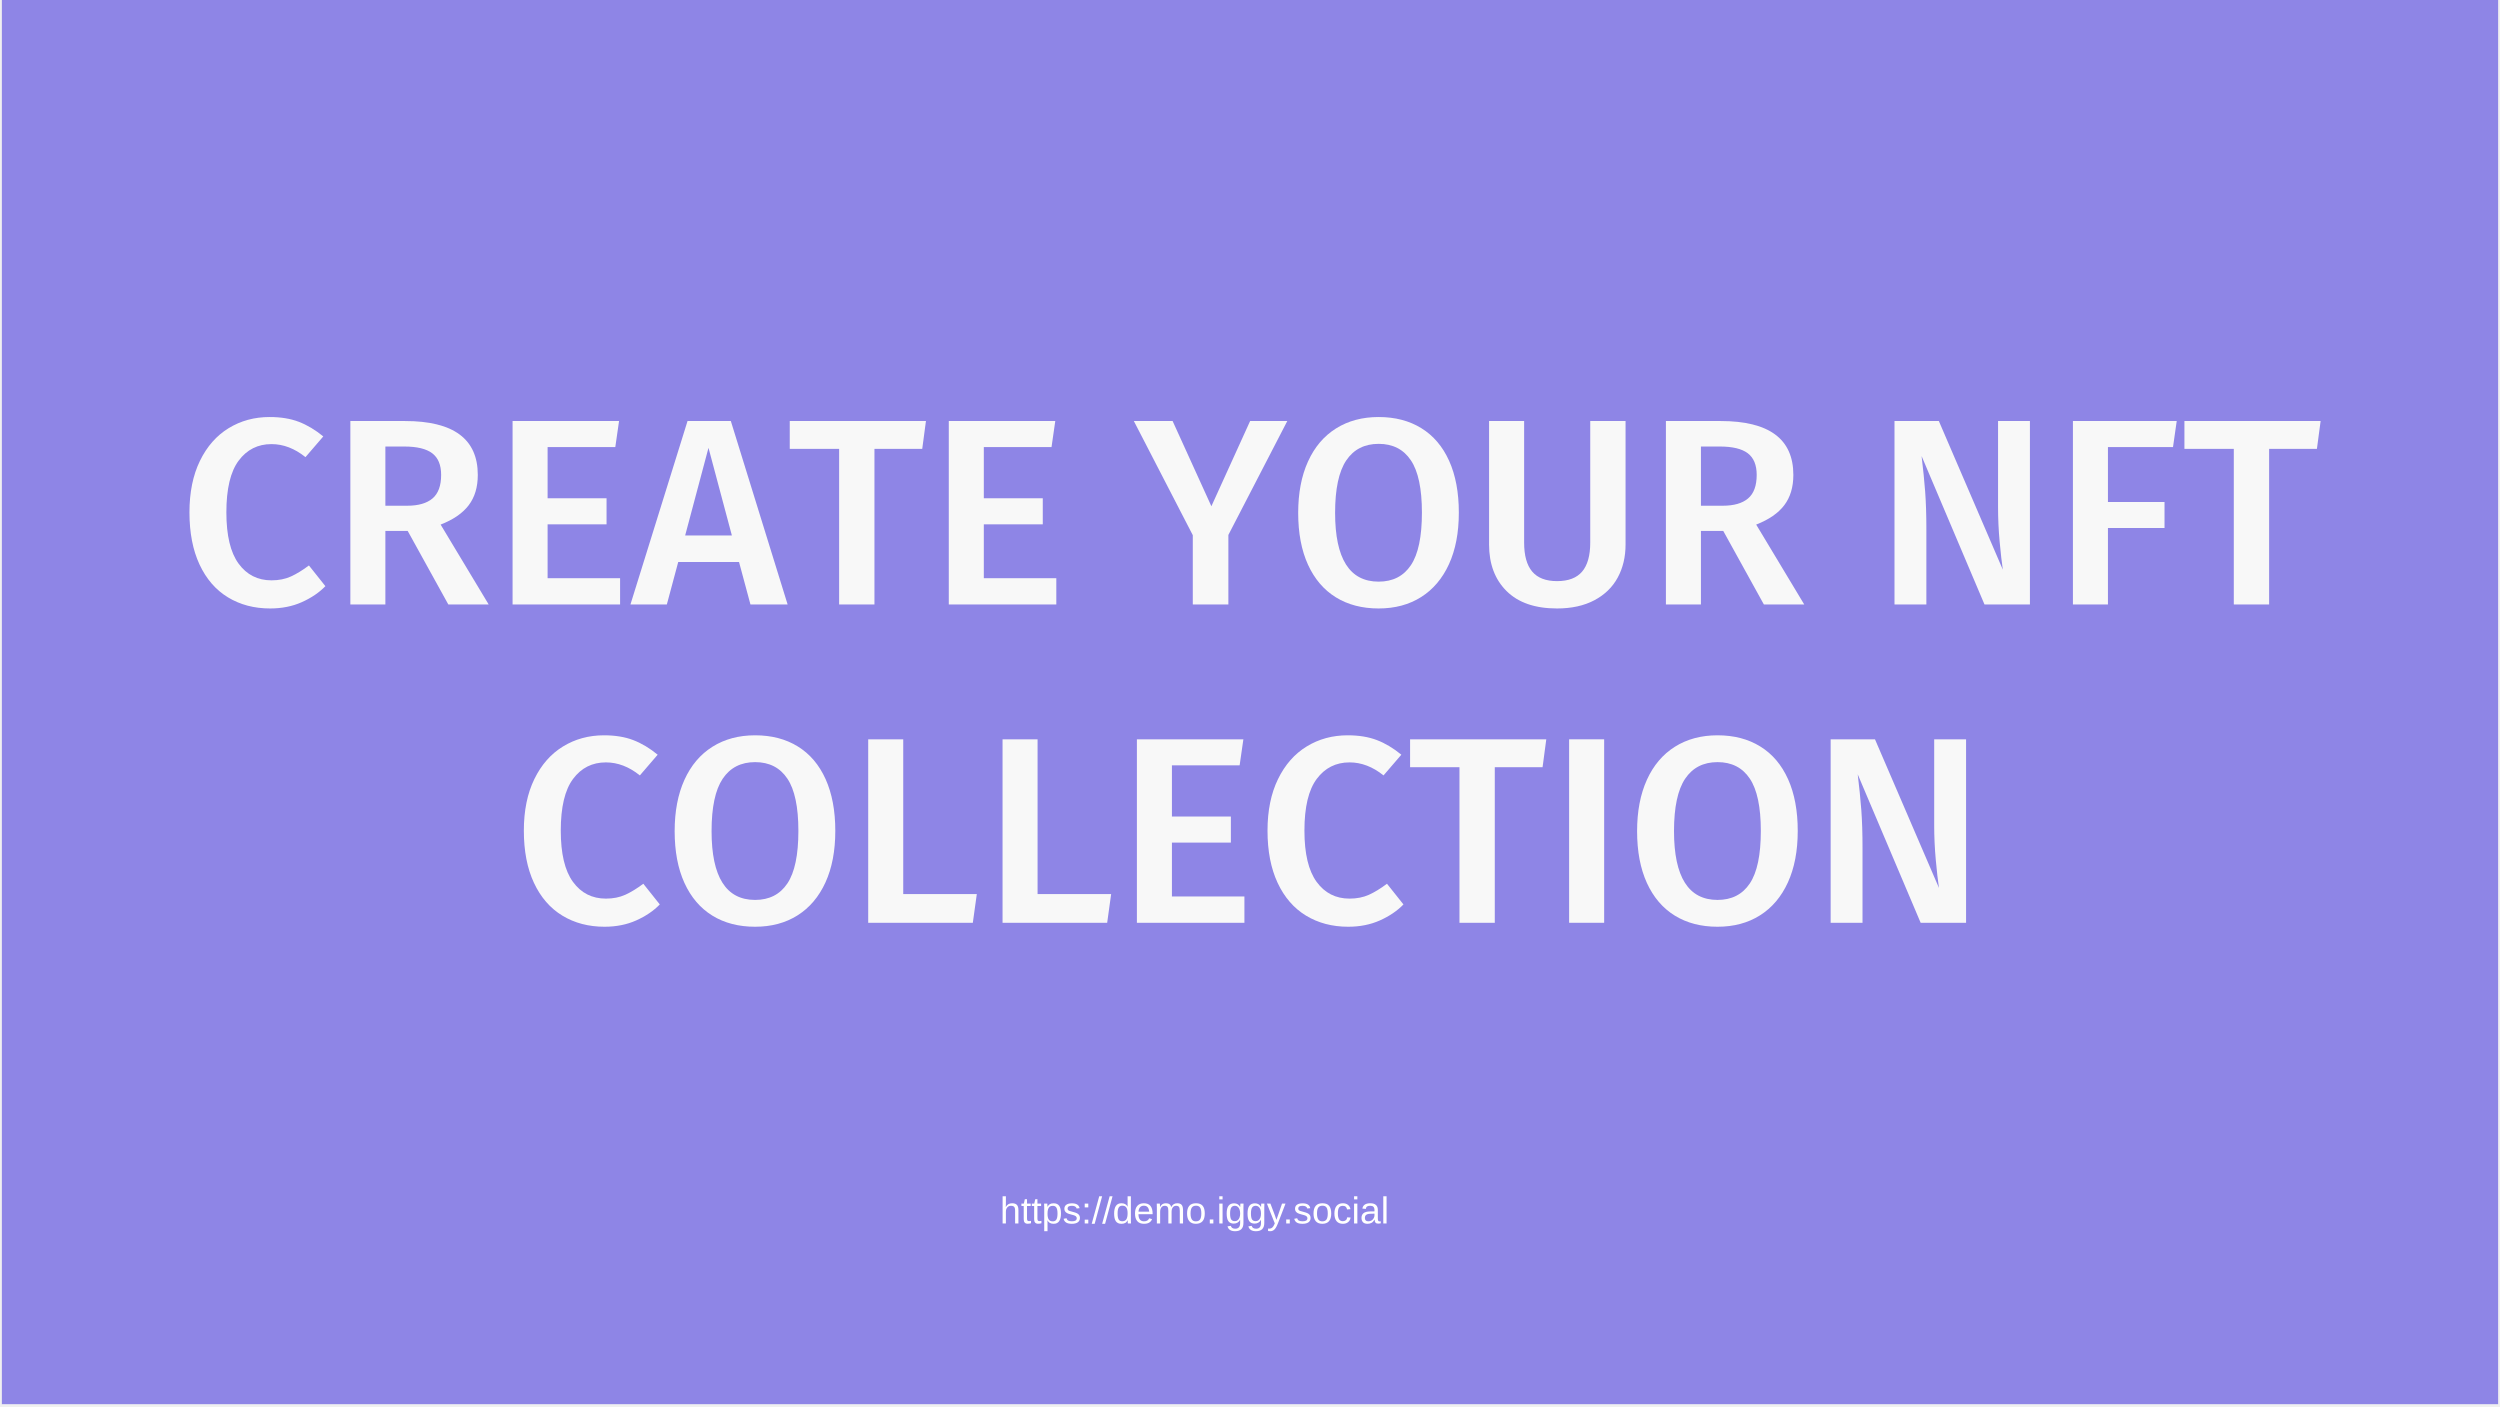
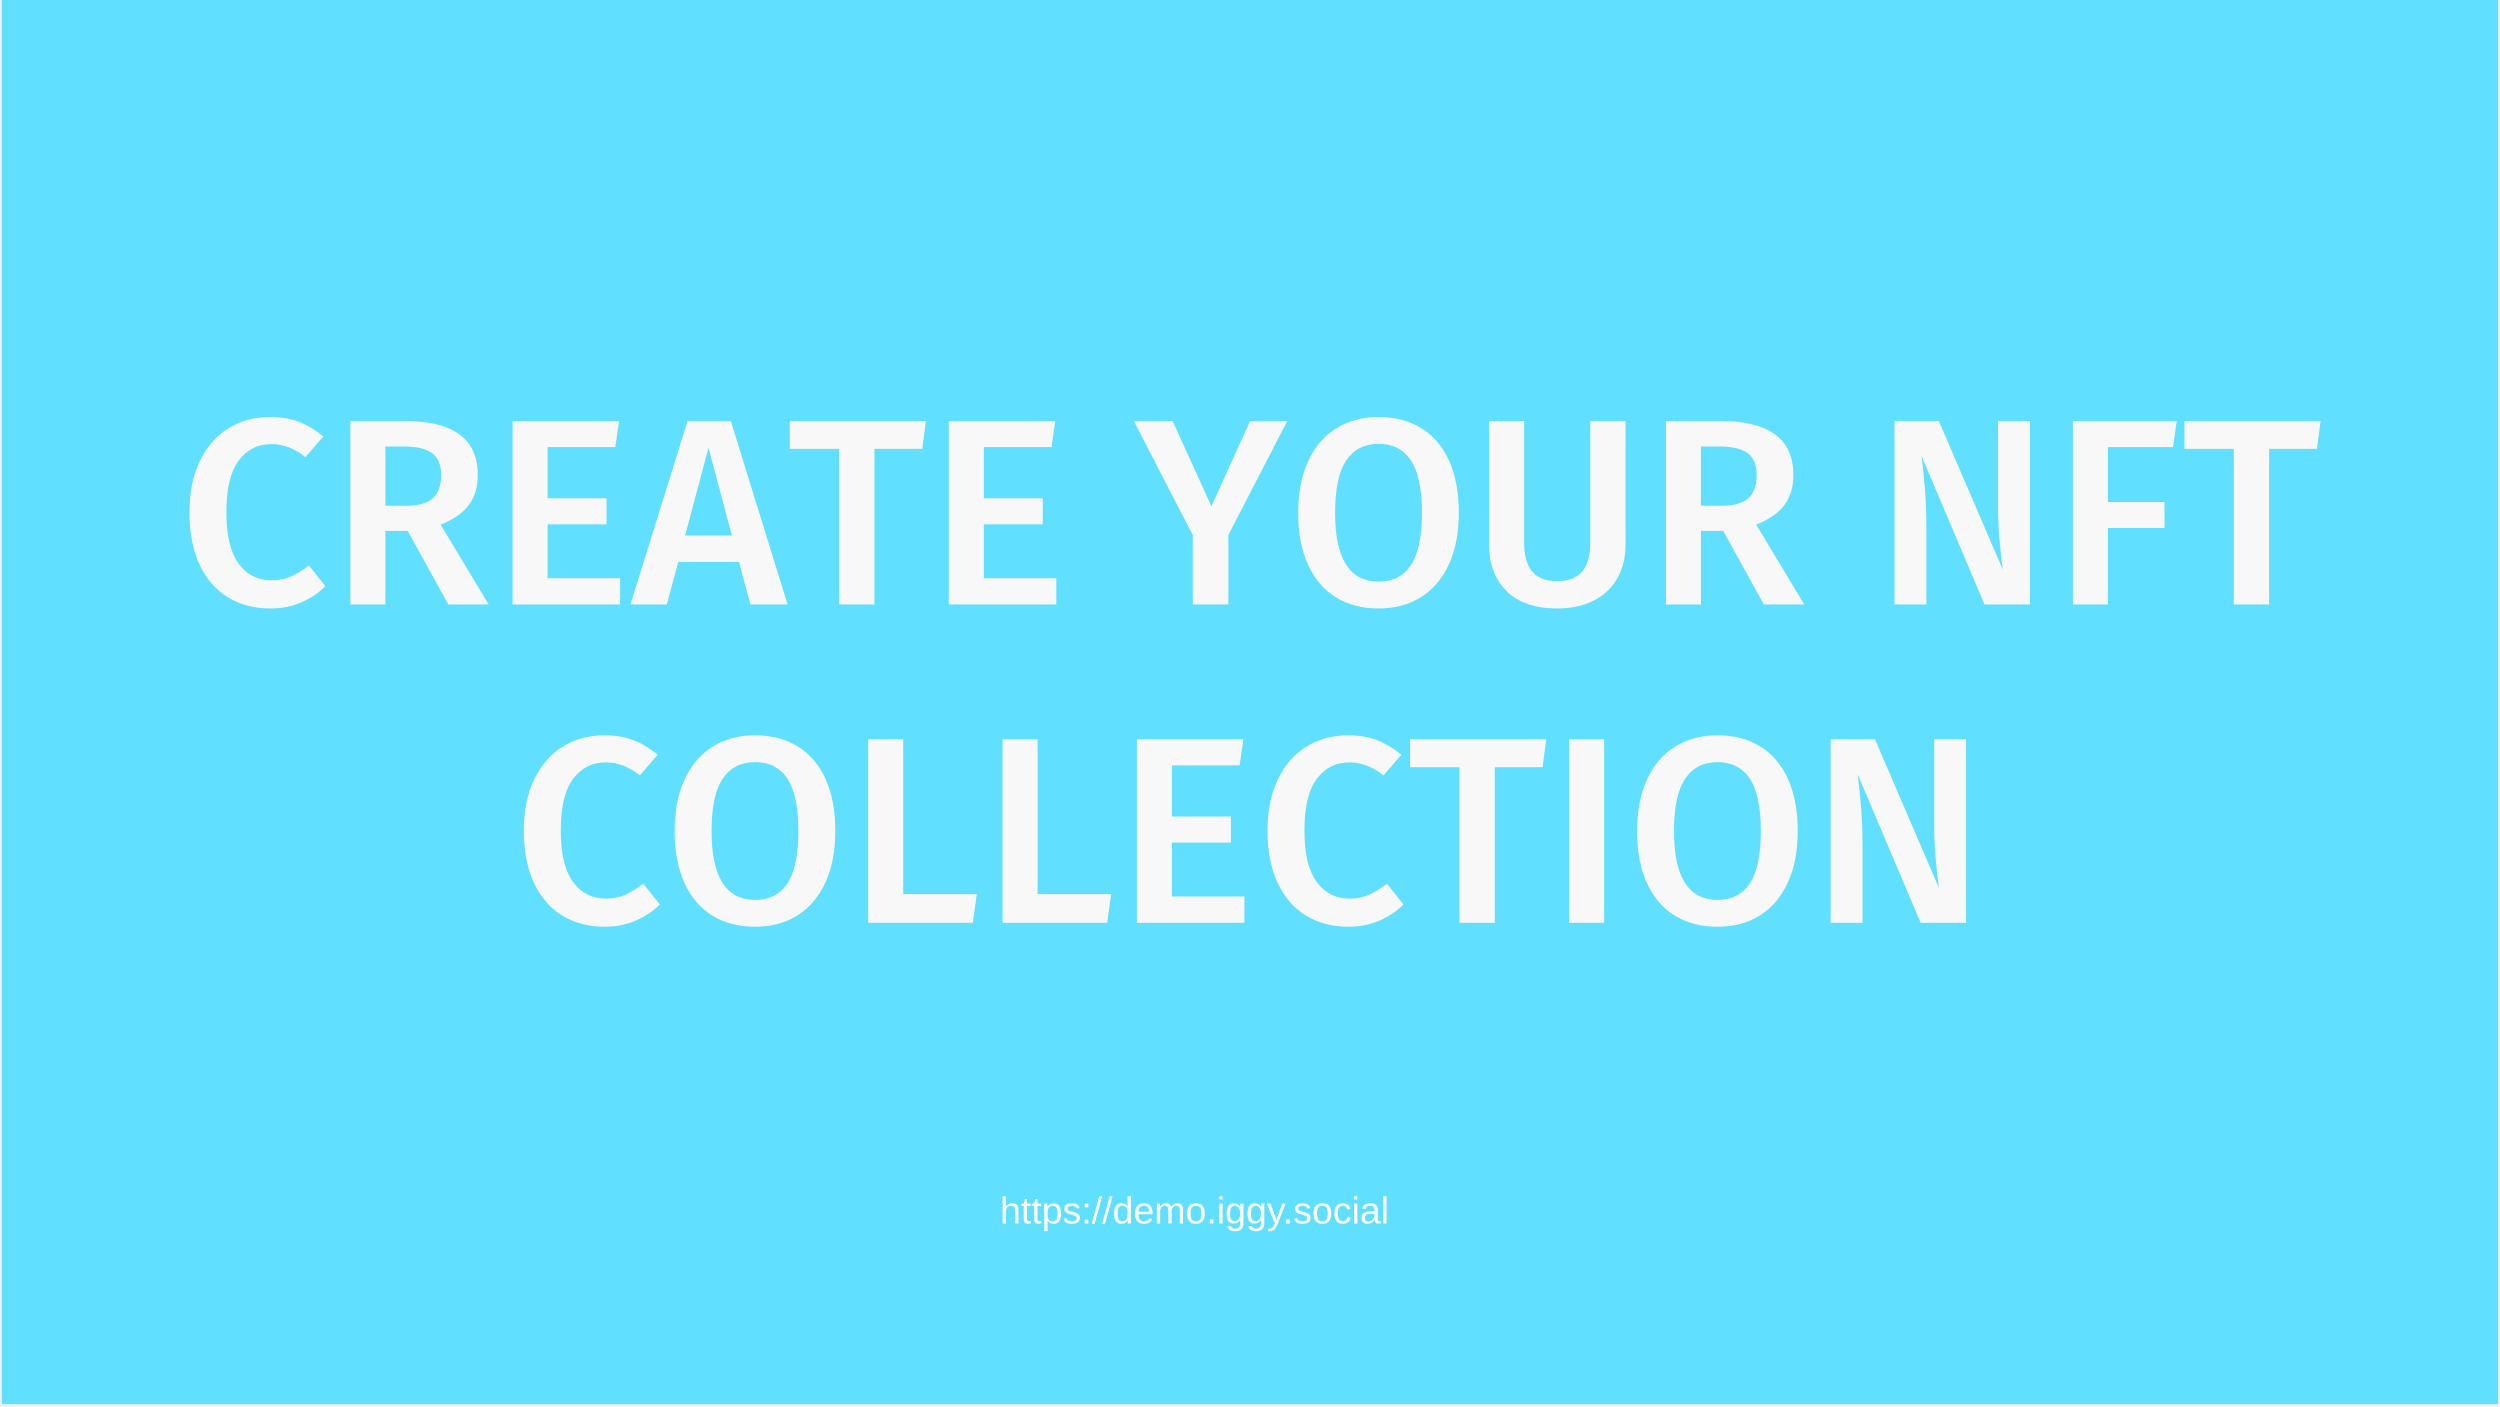
<svg xmlns="http://www.w3.org/2000/svg" width="1600" zoomAndPan="magnify" viewBox="0 0 1200 675" height="900" preserveAspectRatio="xMidYMid meet" version="1.0">
  <defs>
    <g />
    <clipPath id="c3031c7fc8">
      <path d="M 0.887 0 L 1199.113 0 L 1199.113 674 L 0.887 674 Z M 0.887 0 " clip-rule="nonzero" />
    </clipPath>
  </defs>
  <g clip-path="url(#c3031c7fc8)">
    <path fill="#ffffff" d="M 0.887 0 L 1199.113 0 L 1199.113 674 L 0.887 674 Z M 0.887 0 " fill-opacity="1" fill-rule="nonzero" />
-     <path fill="#8e85e6" d="M 0.887 0 L 1199.113 0 L 1199.113 674 L 0.887 674 Z M 0.887 0 " fill-opacity="1" fill-rule="nonzero" />
+     <path fill="#61dfff" d="M 0.887 0 L 1199.113 0 L 1199.113 674 L 0.887 674 Z M 0.887 0 " fill-opacity="1" fill-rule="nonzero" />
  </g>
  <g fill="#f8f8f8" fill-opacity="1">
    <g transform="translate(85.45546, 290.1572)">
      <g>
        <path d="M 43.969 -89.984 C 49.32 -89.984 53.992 -89.219 57.984 -87.688 C 61.984 -86.156 65.895 -83.816 69.719 -80.672 L 61.172 -70.734 C 55.992 -74.898 50.555 -76.984 44.859 -76.984 C 38.316 -76.984 33.07 -74.348 29.125 -69.078 C 25.176 -63.805 23.203 -55.52 23.203 -44.219 C 23.203 -33.176 25.156 -24.977 29.062 -19.625 C 32.969 -14.27 38.234 -11.594 44.859 -11.594 C 48.348 -11.594 51.453 -12.207 54.172 -13.438 C 56.891 -14.676 59.773 -16.441 62.828 -18.734 L 70.734 -8.797 C 67.766 -5.734 64.004 -3.18 59.453 -1.141 C 54.91 0.891 49.832 1.906 44.219 1.906 C 36.57 1.906 29.816 0.125 23.953 -3.438 C 18.098 -7.008 13.555 -12.254 10.328 -19.172 C 7.098 -26.098 5.484 -34.445 5.484 -44.219 C 5.484 -53.82 7.16 -62.066 10.516 -68.953 C 13.867 -75.836 18.457 -81.062 24.281 -84.625 C 30.102 -88.195 36.664 -89.984 43.969 -89.984 Z M 43.969 -89.984 " />
      </g>
    </g>
  </g>
  <g fill="#f8f8f8" fill-opacity="1">
    <g transform="translate(157.8415, 290.1572)">
      <g>
        <path d="M 37.859 -35.297 L 27.141 -35.297 L 27.141 0 L 10.328 0 L 10.328 -88.062 L 36.578 -88.062 C 59.859 -88.062 71.5 -79.441 71.5 -62.203 C 71.5 -56.336 70.051 -51.492 67.156 -47.672 C 64.27 -43.848 59.77 -40.742 53.656 -38.359 L 76.734 0 L 57.359 0 Z M 27.141 -47.406 L 37.594 -47.406 C 42.945 -47.406 47.004 -48.57 49.766 -50.906 C 52.523 -53.25 53.906 -57.016 53.906 -62.203 C 53.906 -66.953 52.484 -70.41 49.641 -72.578 C 46.797 -74.742 42.316 -75.828 36.203 -75.828 L 27.141 -75.828 Z M 27.141 -47.406 " />
      </g>
    </g>
  </g>
  <g fill="#f8f8f8" fill-opacity="1">
    <g transform="translate(235.7074, 290.1572)">
      <g>
        <path d="M 61.438 -88.062 L 59.641 -75.578 L 27.141 -75.578 L 27.141 -50.984 L 55.438 -50.984 L 55.438 -38.484 L 27.141 -38.484 L 27.141 -12.625 L 61.938 -12.625 L 61.938 0 L 10.328 0 L 10.328 -88.062 Z M 61.438 -88.062 " />
      </g>
    </g>
  </g>
  <g fill="#f8f8f8" fill-opacity="1">
    <g transform="translate(303.2507, 290.1572)">
      <g>
        <path d="M 56.969 0 L 51.484 -20.391 L 22.297 -20.391 L 16.828 0 L -0.641 0 L 26.766 -88.062 L 47.547 -88.062 L 74.812 0 Z M 25.625 -33.141 L 48.047 -33.141 L 36.828 -75.203 Z M 25.625 -33.141 " />
      </g>
    </g>
  </g>
  <g fill="#f8f8f8" fill-opacity="1">
    <g transform="translate(377.5484, 290.1572)">
      <g>
        <path d="M 66.906 -88.062 L 65.125 -74.688 L 42.188 -74.688 L 42.188 0 L 25.234 0 L 25.234 -74.688 L 1.531 -74.688 L 1.531 -88.062 Z M 66.906 -88.062 " />
      </g>
    </g>
  </g>
  <g fill="#f8f8f8" fill-opacity="1">
    <g transform="translate(445.0917, 290.1572)">
      <g>
        <path d="M 61.438 -88.062 L 59.641 -75.578 L 27.141 -75.578 L 27.141 -50.984 L 55.438 -50.984 L 55.438 -38.484 L 27.141 -38.484 L 27.141 -12.625 L 61.938 -12.625 L 61.938 0 L 10.328 0 L 10.328 -88.062 Z M 61.438 -88.062 " />
      </g>
    </g>
  </g>
  <g fill="#f8f8f8" fill-opacity="1">
    <g transform="translate(512.635, 290.1572)">
      <g />
    </g>
  </g>
  <g fill="#f8f8f8" fill-opacity="1">
    <g transform="translate(544.495, 290.1572)">
      <g>
        <path d="M 73.406 -88.062 L 45.125 -33.391 L 45.125 0 L 28.047 0 L 28.047 -33.266 L -0.25 -88.062 L 18.359 -88.062 L 36.969 -47.156 L 55.562 -88.062 Z M 73.406 -88.062 " />
      </g>
    </g>
  </g>
  <g fill="#f8f8f8" fill-opacity="1">
    <g transform="translate(617.6456, 290.1572)">
      <g>
        <path d="M 44.094 -89.984 C 52 -89.984 58.836 -88.195 64.609 -84.625 C 70.391 -81.062 74.832 -75.836 77.938 -68.953 C 81.039 -62.066 82.594 -53.781 82.594 -44.094 C 82.594 -34.5 81.02 -26.258 77.875 -19.375 C 74.727 -12.488 70.266 -7.219 64.484 -3.562 C 58.711 0.082 51.914 1.906 44.094 1.906 C 36.195 1.906 29.359 0.125 23.578 -3.438 C 17.797 -7.008 13.332 -12.234 10.188 -19.109 C 7.051 -25.992 5.484 -34.281 5.484 -43.969 C 5.484 -53.488 7.051 -61.707 10.188 -68.625 C 13.332 -75.551 17.816 -80.844 23.641 -84.5 C 29.461 -88.156 36.281 -89.984 44.094 -89.984 Z M 44.094 -77.109 C 37.301 -77.109 32.117 -74.453 28.547 -69.141 C 24.984 -63.828 23.203 -55.438 23.203 -43.969 C 23.203 -21.969 30.164 -10.969 44.094 -10.969 C 50.895 -10.969 56.055 -13.598 59.578 -18.859 C 63.109 -24.129 64.875 -32.539 64.875 -44.094 C 64.875 -55.57 63.109 -63.941 59.578 -69.203 C 56.055 -74.473 50.895 -77.109 44.094 -77.109 Z M 44.094 -77.109 " />
      </g>
    </g>
  </g>
  <g fill="#f8f8f8" fill-opacity="1">
    <g transform="translate(705.7068, 290.1572)">
      <g>
        <path d="M 74.562 -28.797 C 74.562 -22.848 73.305 -17.555 70.797 -12.922 C 68.297 -8.297 64.555 -4.664 59.578 -2.031 C 54.609 0.594 48.641 1.906 41.672 1.906 C 31.141 1.906 23.066 -0.875 17.453 -6.438 C 11.848 -12 9.047 -19.453 9.047 -28.797 L 9.047 -88.062 L 25.875 -88.062 L 25.875 -29.703 C 25.875 -23.492 27.164 -18.859 29.75 -15.797 C 32.344 -12.742 36.316 -11.219 41.672 -11.219 C 47.109 -11.219 51.125 -12.742 53.719 -15.797 C 56.312 -18.859 57.609 -23.492 57.609 -29.703 L 57.609 -88.062 L 74.562 -88.062 Z M 74.562 -28.797 " />
      </g>
    </g>
  </g>
  <g fill="#f8f8f8" fill-opacity="1">
    <g transform="translate(789.3076, 290.1572)">
      <g>
        <path d="M 37.859 -35.297 L 27.141 -35.297 L 27.141 0 L 10.328 0 L 10.328 -88.062 L 36.578 -88.062 C 59.859 -88.062 71.5 -79.441 71.5 -62.203 C 71.5 -56.336 70.051 -51.492 67.156 -47.672 C 64.27 -43.848 59.77 -40.742 53.656 -38.359 L 76.734 0 L 57.359 0 Z M 27.141 -47.406 L 37.594 -47.406 C 42.945 -47.406 47.004 -48.57 49.766 -50.906 C 52.523 -53.25 53.906 -57.016 53.906 -62.203 C 53.906 -66.953 52.484 -70.41 49.641 -72.578 C 46.797 -74.742 42.316 -75.828 36.203 -75.828 L 27.141 -75.828 Z M 27.141 -47.406 " />
      </g>
    </g>
  </g>
  <g fill="#f8f8f8" fill-opacity="1">
    <g transform="translate(867.1736, 290.1572)">
      <g />
    </g>
  </g>
  <g fill="#f8f8f8" fill-opacity="1">
    <g transform="translate(899.0336, 290.1572)">
      <g>
        <path d="M 75.328 0 L 53.531 0 L 23.328 -71.25 C 24.086 -64.957 24.66 -59.258 25.047 -54.156 C 25.43 -49.062 25.625 -42.988 25.625 -35.938 L 25.625 0 L 10.328 0 L 10.328 -88.062 L 31.609 -88.062 L 62.328 -16.703 C 61.816 -20.098 61.305 -24.578 60.797 -30.141 C 60.285 -35.703 60.031 -41.25 60.031 -46.781 L 60.031 -88.062 L 75.328 -88.062 Z M 75.328 0 " />
      </g>
    </g>
  </g>
  <g fill="#f8f8f8" fill-opacity="1">
    <g transform="translate(984.6734, 290.1572)">
      <g>
        <path d="M 10.328 0 L 10.328 -88.062 L 60.156 -88.062 L 58.375 -75.578 L 27.141 -75.578 L 27.141 -49.203 L 54.297 -49.203 L 54.297 -36.703 L 27.141 -36.703 L 27.141 0 Z M 10.328 0 " />
      </g>
    </g>
  </g>
  <g fill="#f8f8f8" fill-opacity="1">
    <g transform="translate(1046.992, 290.1572)">
      <g>
        <path d="M 66.906 -88.062 L 65.125 -74.688 L 42.188 -74.688 L 42.188 0 L 25.234 0 L 25.234 -74.688 L 1.531 -74.688 L 1.531 -88.062 Z M 66.906 -88.062 " />
      </g>
    </g>
  </g>
  <g fill="#f8f8f8" fill-opacity="1">
    <g transform="translate(245.9638, 442.9308)">
      <g>
        <path d="M 43.969 -89.984 C 49.32 -89.984 53.992 -89.219 57.984 -87.688 C 61.984 -86.156 65.895 -83.816 69.719 -80.672 L 61.172 -70.734 C 55.992 -74.898 50.555 -76.984 44.859 -76.984 C 38.316 -76.984 33.07 -74.348 29.125 -69.078 C 25.176 -63.805 23.203 -55.52 23.203 -44.219 C 23.203 -33.176 25.156 -24.977 29.062 -19.625 C 32.969 -14.27 38.234 -11.594 44.859 -11.594 C 48.348 -11.594 51.453 -12.207 54.172 -13.438 C 56.891 -14.676 59.773 -16.441 62.828 -18.734 L 70.734 -8.797 C 67.766 -5.734 64.004 -3.18 59.453 -1.141 C 54.91 0.891 49.832 1.906 44.219 1.906 C 36.57 1.906 29.816 0.125 23.953 -3.438 C 18.098 -7.008 13.555 -12.254 10.328 -19.172 C 7.098 -26.098 5.484 -34.445 5.484 -44.219 C 5.484 -53.82 7.16 -62.066 10.516 -68.953 C 13.867 -75.836 18.457 -81.062 24.281 -84.625 C 30.102 -88.195 36.664 -89.984 43.969 -89.984 Z M 43.969 -89.984 " />
      </g>
    </g>
  </g>
  <g fill="#f8f8f8" fill-opacity="1">
    <g transform="translate(318.3498, 442.9308)">
      <g>
        <path d="M 44.094 -89.984 C 52 -89.984 58.836 -88.195 64.609 -84.625 C 70.391 -81.062 74.832 -75.836 77.938 -68.953 C 81.039 -62.066 82.594 -53.781 82.594 -44.094 C 82.594 -34.5 81.02 -26.258 77.875 -19.375 C 74.727 -12.488 70.266 -7.219 64.484 -3.562 C 58.711 0.082 51.914 1.906 44.094 1.906 C 36.195 1.906 29.359 0.125 23.578 -3.438 C 17.797 -7.008 13.332 -12.234 10.188 -19.109 C 7.051 -25.992 5.484 -34.281 5.484 -43.969 C 5.484 -53.488 7.051 -61.707 10.188 -68.625 C 13.332 -75.551 17.816 -80.844 23.641 -84.5 C 29.461 -88.156 36.281 -89.984 44.094 -89.984 Z M 44.094 -77.109 C 37.301 -77.109 32.117 -74.453 28.547 -69.141 C 24.984 -63.828 23.203 -55.438 23.203 -43.969 C 23.203 -21.969 30.164 -10.969 44.094 -10.969 C 50.895 -10.969 56.055 -13.598 59.578 -18.859 C 63.109 -24.129 64.875 -32.539 64.875 -44.094 C 64.875 -55.57 63.109 -63.941 59.578 -69.203 C 56.055 -74.473 50.895 -77.109 44.094 -77.109 Z M 44.094 -77.109 " />
      </g>
    </g>
  </g>
  <g fill="#f8f8f8" fill-opacity="1">
    <g transform="translate(406.4109, 442.9308)">
      <g>
        <path d="M 27.141 -88.062 L 27.141 -13.766 L 62.453 -13.766 L 60.547 0 L 10.328 0 L 10.328 -88.062 Z M 27.141 -88.062 " />
      </g>
    </g>
  </g>
  <g fill="#f8f8f8" fill-opacity="1">
    <g transform="translate(470.8957, 442.9308)">
      <g>
        <path d="M 27.141 -88.062 L 27.141 -13.766 L 62.453 -13.766 L 60.547 0 L 10.328 0 L 10.328 -88.062 Z M 27.141 -88.062 " />
      </g>
    </g>
  </g>
  <g fill="#f8f8f8" fill-opacity="1">
    <g transform="translate(535.3804, 442.9308)">
      <g>
        <path d="M 61.438 -88.062 L 59.641 -75.578 L 27.141 -75.578 L 27.141 -50.984 L 55.438 -50.984 L 55.438 -38.484 L 27.141 -38.484 L 27.141 -12.625 L 61.938 -12.625 L 61.938 0 L 10.328 0 L 10.328 -88.062 Z M 61.438 -88.062 " />
      </g>
    </g>
  </g>
  <g fill="#f8f8f8" fill-opacity="1">
    <g transform="translate(602.9237, 442.9308)">
      <g>
        <path d="M 43.969 -89.984 C 49.32 -89.984 53.992 -89.219 57.984 -87.688 C 61.984 -86.156 65.895 -83.816 69.719 -80.672 L 61.172 -70.734 C 55.992 -74.898 50.555 -76.984 44.859 -76.984 C 38.316 -76.984 33.07 -74.348 29.125 -69.078 C 25.176 -63.805 23.203 -55.52 23.203 -44.219 C 23.203 -33.176 25.156 -24.977 29.062 -19.625 C 32.969 -14.27 38.234 -11.594 44.859 -11.594 C 48.348 -11.594 51.453 -12.207 54.172 -13.438 C 56.891 -14.676 59.773 -16.441 62.828 -18.734 L 70.734 -8.797 C 67.766 -5.734 64.004 -3.18 59.453 -1.141 C 54.91 0.891 49.832 1.906 44.219 1.906 C 36.57 1.906 29.816 0.125 23.953 -3.438 C 18.098 -7.008 13.555 -12.254 10.328 -19.172 C 7.098 -26.098 5.484 -34.445 5.484 -44.219 C 5.484 -53.82 7.16 -62.066 10.516 -68.953 C 13.867 -75.836 18.457 -81.062 24.281 -84.625 C 30.102 -88.195 36.664 -89.984 43.969 -89.984 Z M 43.969 -89.984 " />
      </g>
    </g>
  </g>
  <g fill="#f8f8f8" fill-opacity="1">
    <g transform="translate(675.3098, 442.9308)">
      <g>
        <path d="M 66.906 -88.062 L 65.125 -74.688 L 42.188 -74.688 L 42.188 0 L 25.234 0 L 25.234 -74.688 L 1.531 -74.688 L 1.531 -88.062 Z M 66.906 -88.062 " />
      </g>
    </g>
  </g>
  <g fill="#f8f8f8" fill-opacity="1">
    <g transform="translate(742.8531, 442.9308)">
      <g>
        <path d="M 27.141 -88.062 L 27.141 0 L 10.328 0 L 10.328 -88.062 Z M 27.141 -88.062 " />
      </g>
    </g>
  </g>
  <g fill="#f8f8f8" fill-opacity="1">
    <g transform="translate(780.3205, 442.9308)">
      <g>
        <path d="M 44.094 -89.984 C 52 -89.984 58.836 -88.195 64.609 -84.625 C 70.391 -81.062 74.832 -75.836 77.938 -68.953 C 81.039 -62.066 82.594 -53.781 82.594 -44.094 C 82.594 -34.5 81.02 -26.258 77.875 -19.375 C 74.727 -12.488 70.266 -7.219 64.484 -3.562 C 58.711 0.082 51.914 1.906 44.094 1.906 C 36.195 1.906 29.359 0.125 23.578 -3.438 C 17.797 -7.008 13.332 -12.234 10.188 -19.109 C 7.051 -25.992 5.484 -34.281 5.484 -43.969 C 5.484 -53.488 7.051 -61.707 10.188 -68.625 C 13.332 -75.551 17.816 -80.844 23.641 -84.5 C 29.461 -88.156 36.281 -89.984 44.094 -89.984 Z M 44.094 -77.109 C 37.301 -77.109 32.117 -74.453 28.547 -69.141 C 24.984 -63.828 23.203 -55.438 23.203 -43.969 C 23.203 -21.969 30.164 -10.969 44.094 -10.969 C 50.895 -10.969 56.055 -13.598 59.578 -18.859 C 63.109 -24.129 64.875 -32.539 64.875 -44.094 C 64.875 -55.57 63.109 -63.941 59.578 -69.203 C 56.055 -74.473 50.895 -77.109 44.094 -77.109 Z M 44.094 -77.109 " />
      </g>
    </g>
  </g>
  <g fill="#f8f8f8" fill-opacity="1">
    <g transform="translate(868.3816, 442.9308)">
      <g>
        <path d="M 75.328 0 L 53.531 0 L 23.328 -71.25 C 24.086 -64.957 24.66 -59.258 25.047 -54.156 C 25.43 -49.062 25.625 -42.988 25.625 -35.938 L 25.625 0 L 10.328 0 L 10.328 -88.062 L 31.609 -88.062 L 62.328 -16.703 C 61.816 -20.098 61.305 -24.578 60.797 -30.141 C 60.285 -35.703 60.031 -41.25 60.031 -46.781 L 60.031 -88.062 L 75.328 -88.062 Z M 75.328 0 " />
      </g>
    </g>
  </g>
  <text x="40%" y="87%" font-size="1.5em" font-family="Arial, sans-serif" fill="white">https://demo.iggy.social</text>
</svg>
